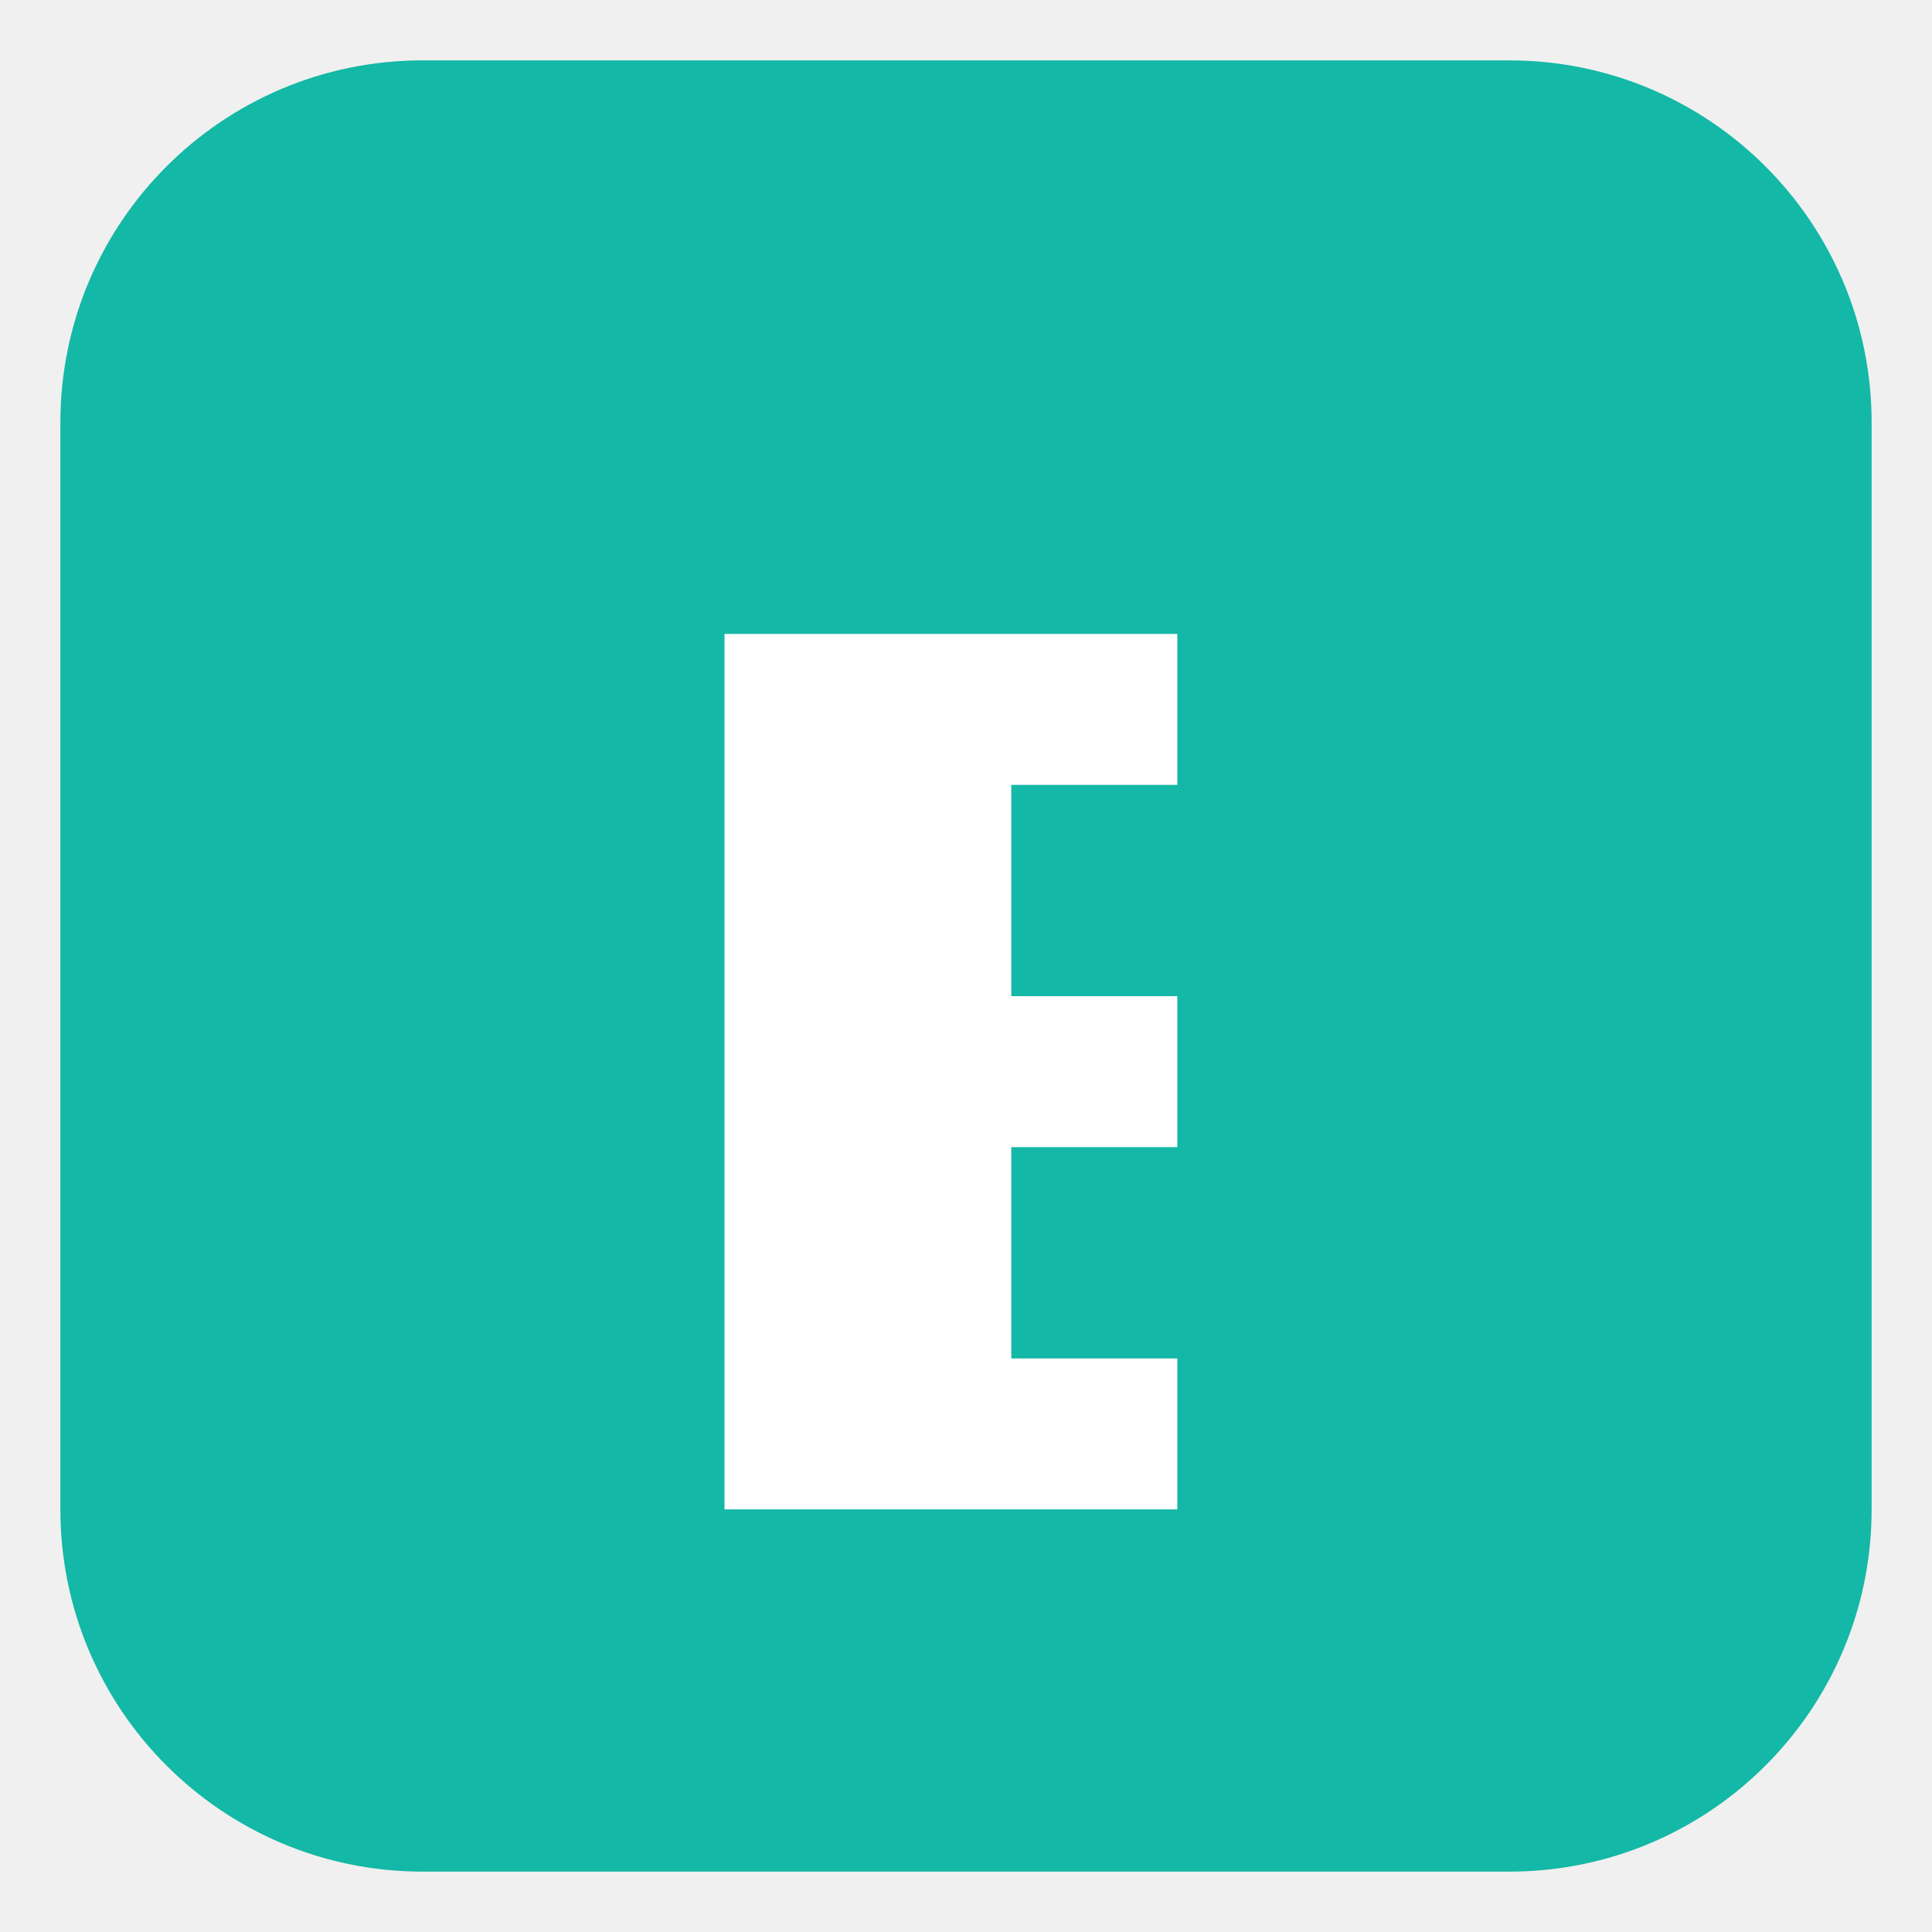
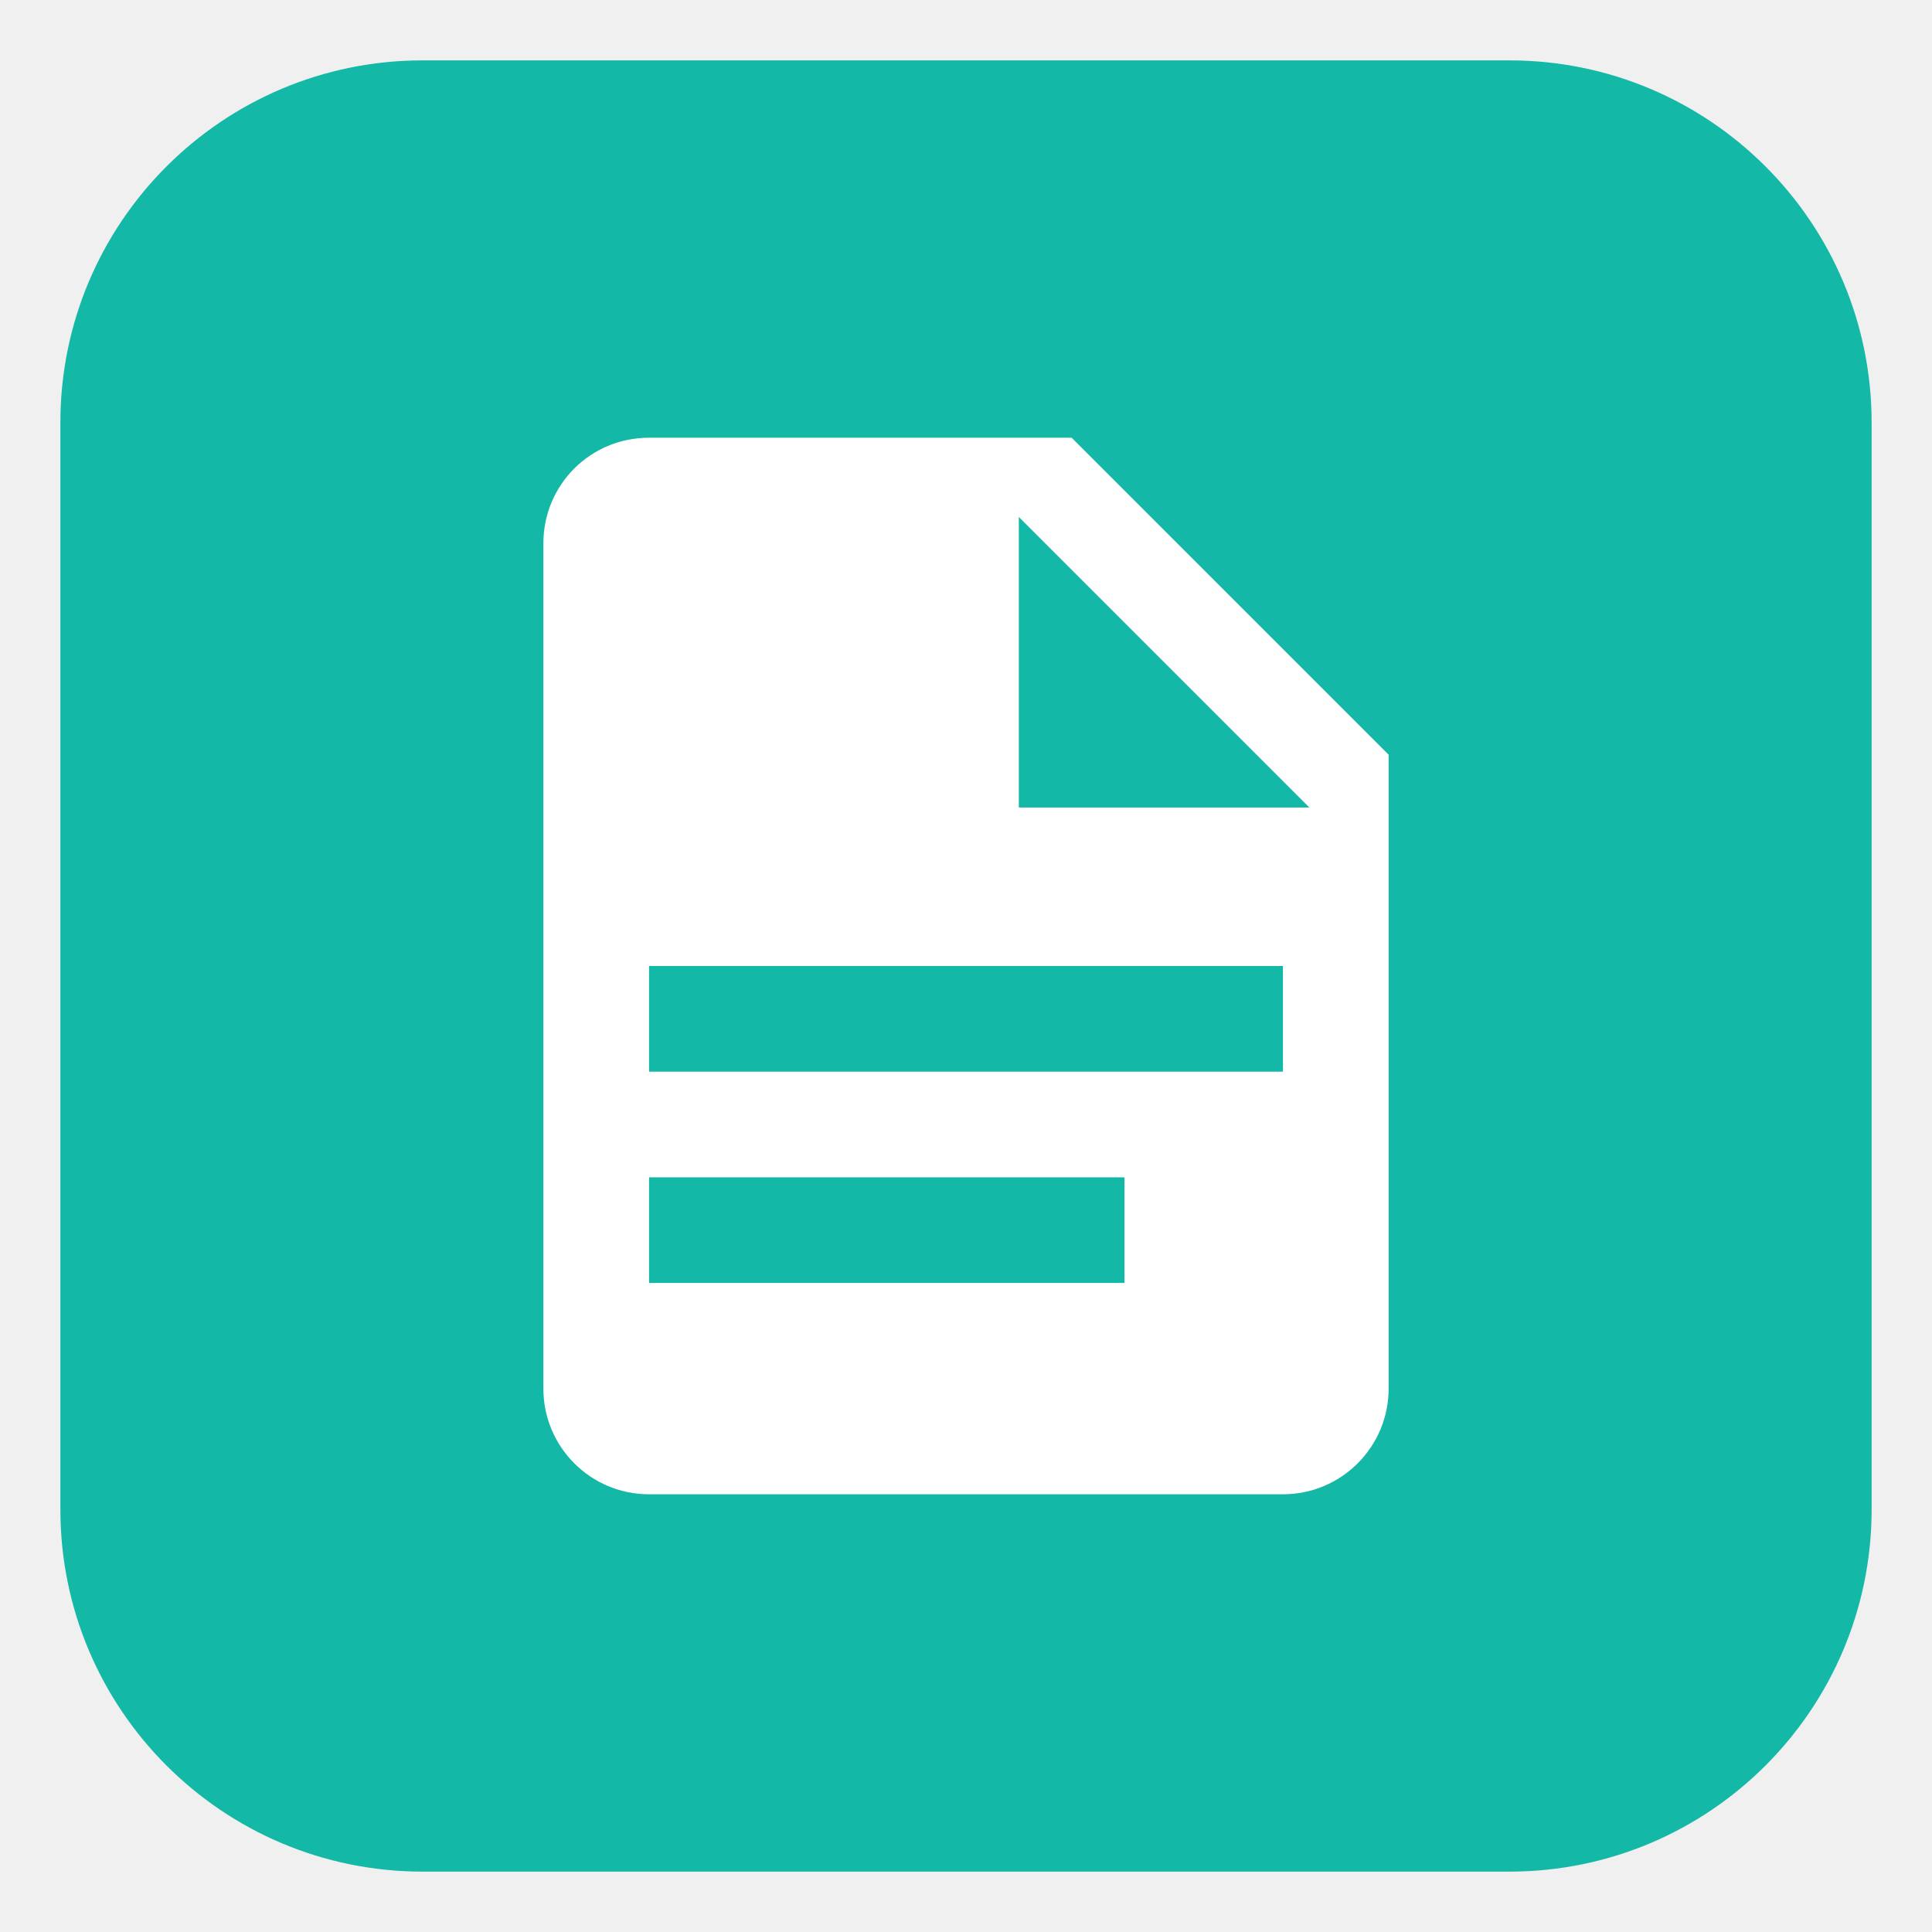
<svg xmlns="http://www.w3.org/2000/svg" width="128" height="128" viewBox="0 0 128 128">
  <rect x="4" y="4" width="120" height="120" rx="24" fill="#14b8a6" />
-   <path d="M48 42 h30 v10 h-11 v14 h11 v10 h-11 v14 h11 v10 h-30 Z" fill="#ffffff" />
+   <g transform="translate(22,22) scale(3.5)" fill="#ffffff">
+     <path d="M13,9H18.5L13,3.5V9M6,2H14L20,8V20A2,2 0 0,1 18,22H6C4.89,22 4,21.1 4,20V4C4,2.89 4.89,2 6,2M15,18V16H6V18H15M18,14V12H6V14H18Z" />
+   </g>
</svg>
